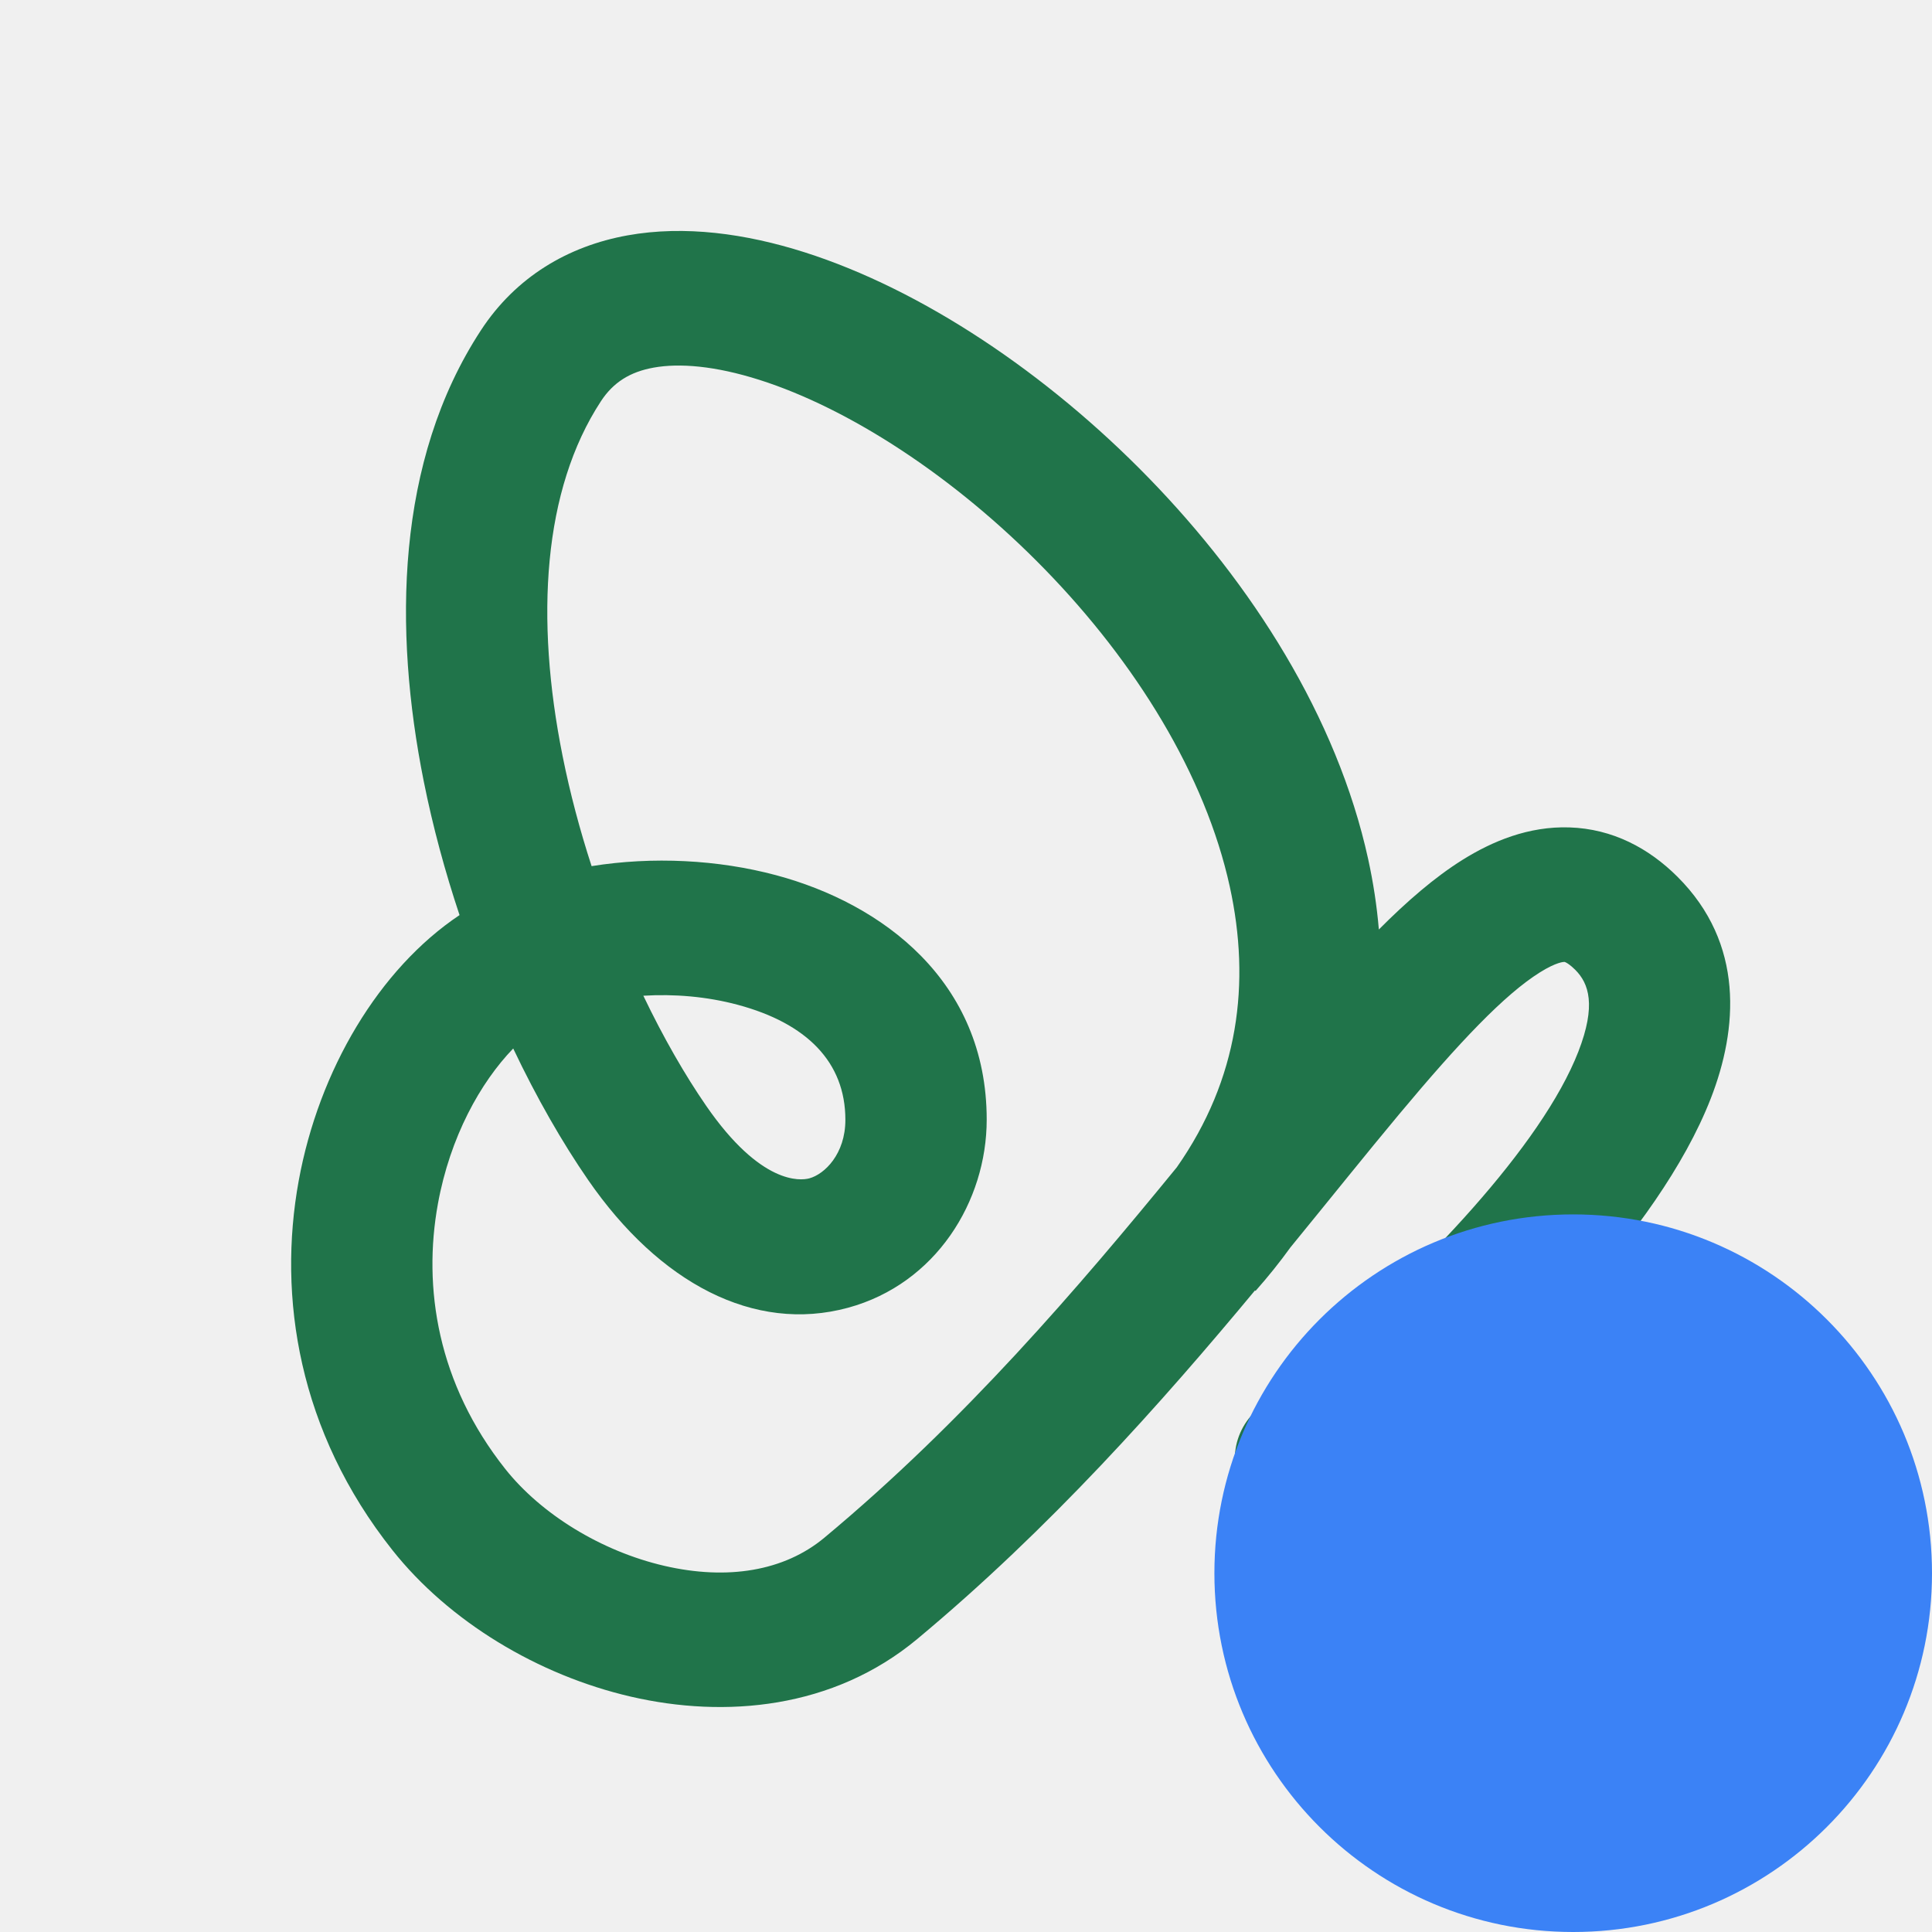
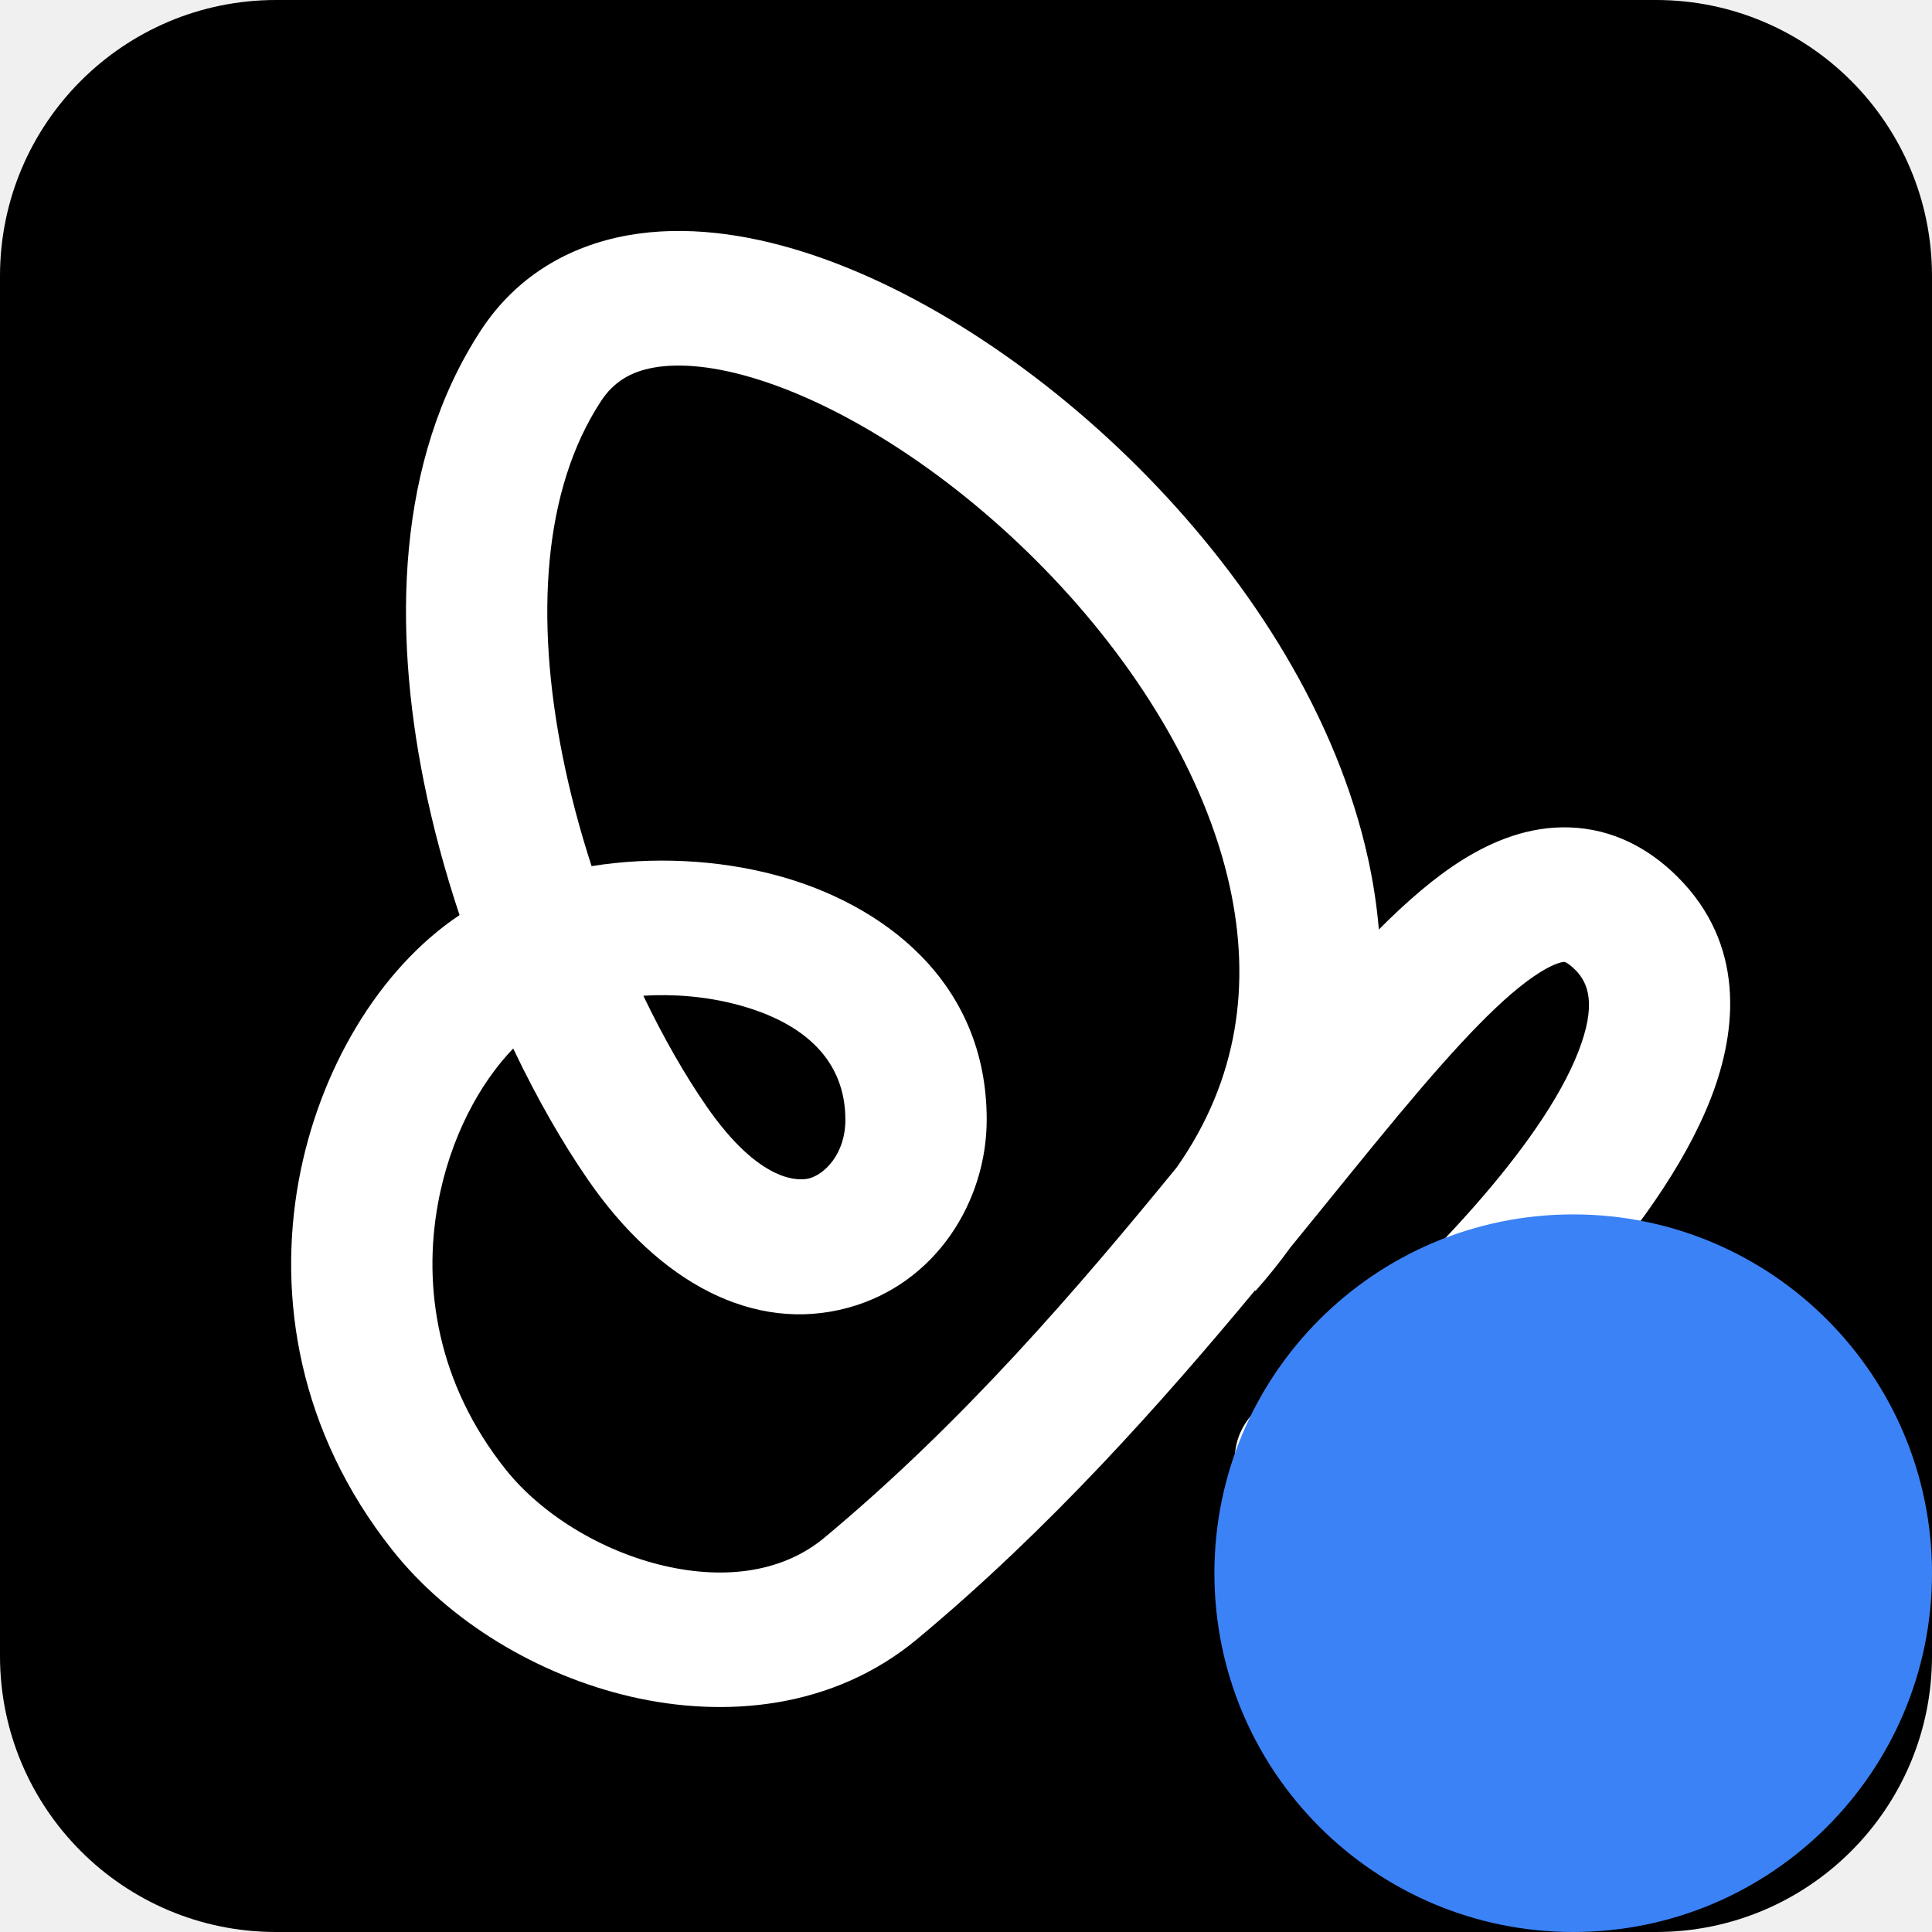
<svg xmlns="http://www.w3.org/2000/svg" width="48" height="48" viewBox="0 0 700 700" fill="none">
-   <path d="M291.495 91.399C333.897 104.892 379.155 135.075 416.229 173.191C453.389 211.394 484.429 259.725 495.708 311.251C497.555 319.693 498.865 328.216 499.586 336.776C509.755 326.554 519.867 317.815 529.89 311.547C540.647 304.821 553.808 299.297 568.641 299.785C584.29 300.299 597.395 307.326 607.747 317.632C632.173 341.947 629.612 372.898 619.872 397.936C610.185 422.833 591.557 447.826 572.732 469.124C553.591 490.78 532.713 510.308 516.779 524.318C508.775 531.355 501.936 537.073 497.07 541.052C494.635 543.043 492.689 544.603 491.334 545.679C490.657 546.217 490.126 546.635 489.756 546.926C489.571 547.071 489.425 547.184 489.321 547.265C489.269 547.305 489.227 547.338 489.196 547.362C489.181 547.374 489.168 547.385 489.157 547.393C489.153 547.397 489.147 547.401 489.144 547.403C489.134 547.4 488.837 547.06 473.001 528.499L489.135 547.411C478.157 555.911 462.033 554.334 453.122 543.89C444.213 533.448 445.887 518.094 456.861 509.592C456.863 509.591 456.865 509.588 456.869 509.586C456.88 509.577 456.902 509.561 456.933 509.536C456.997 509.487 457.101 509.404 457.245 509.292C457.533 509.066 457.979 508.715 458.569 508.247C459.749 507.31 461.506 505.901 463.742 504.073C468.216 500.414 474.589 495.088 482.073 488.508C497.114 475.284 516.315 457.282 533.578 437.75C551.157 417.862 565.26 398.01 571.859 381.048C578.403 364.227 575.681 356.302 570.724 351.367C568.928 349.579 567.744 348.902 567.267 348.676C566.888 348.496 566.811 348.52 566.804 348.52C566.605 348.513 563.971 348.537 557.953 352.3C545.161 360.299 528.815 377.492 506.807 403.867C494.927 418.106 481.871 434.435 467.547 451.957C463.709 457.28 459.503 462.538 454.91 467.717L454.702 467.549C420.808 508.347 380.37 553.856 332.335 593.848C301.853 619.226 262.656 622.597 228.642 614.743C194.834 606.936 162.658 587.448 142.217 561.686C108.054 518.631 100.57 469.801 108.223 427.836C115.56 387.606 137.391 351.005 166.502 331.557C161.248 315.813 156.813 299.49 153.519 283.013C142.593 228.368 143.239 167.031 174.28 119.619C186.922 100.31 205.846 89.153 227.387 85.277C248.1 81.55 270.278 84.648 291.495 91.399ZM378.642 206.356C345.773 172.563 307.463 147.917 275.208 137.654C259.096 132.527 246.171 131.514 236.828 133.195C228.314 134.727 222.227 138.497 217.721 145.38C196.712 177.468 193.858 224.004 203.82 273.827C206.532 287.394 210.127 300.834 214.345 313.817C236.45 310.276 260.156 311.463 281.22 317.11C319.621 327.403 357.501 355.419 357.501 405.654C357.501 435.255 339.111 465.136 307.278 473.815C273.211 483.103 238.854 464.822 213.105 427.541C203.716 413.947 194.443 397.766 185.947 379.89C174.028 392.223 163.08 411.953 158.673 436.118C153.128 466.518 158.514 501.286 183.085 532.253C195.993 548.522 217.742 562.031 240.771 567.349C263.594 572.619 284.147 569.24 298.664 557.154C349.383 514.927 390.709 466.547 426.366 422.952C448.879 390.86 453.195 356.06 445.578 321.265C436.703 280.718 411.425 240.06 378.642 206.356ZM306.296 405.722C306.296 384.769 292.223 370.736 267.284 364.051C256.012 361.03 244.156 360.087 233.095 360.771C240.361 375.935 248.168 389.513 255.897 400.704C275.647 429.298 289.989 427.822 293.247 426.934C298.737 425.437 306.296 418.161 306.296 405.722Z" fill="#20744A" />
+   <rect width="700" height="700" rx="100" fill="black" />
+   <path d="M291.495 91.399C333.897 104.892 379.155 135.075 416.229 173.191C453.389 211.394 484.429 259.725 495.708 311.251C497.555 319.693 498.865 328.216 499.586 336.776C509.755 326.554 519.867 317.815 529.89 311.547C540.647 304.821 553.808 299.297 568.641 299.785C584.29 300.299 597.395 307.326 607.747 317.632C632.173 341.947 629.612 372.898 619.872 397.936C610.185 422.833 591.557 447.826 572.732 469.124C553.591 490.78 532.713 510.308 516.779 524.318C508.775 531.355 501.936 537.073 497.07 541.052C494.635 543.043 492.689 544.603 491.334 545.679C490.657 546.217 490.126 546.635 489.756 546.926C489.571 547.071 489.425 547.184 489.321 547.265C489.269 547.305 489.227 547.338 489.196 547.362C489.181 547.374 489.168 547.385 489.157 547.393C489.153 547.397 489.147 547.401 489.144 547.403C489.134 547.4 488.837 547.06 473.001 528.499L489.135 547.411C478.157 555.911 462.033 554.334 453.122 543.89C444.213 533.448 445.887 518.094 456.861 509.592C456.863 509.591 456.865 509.588 456.869 509.586C456.88 509.577 456.902 509.561 456.933 509.536C456.997 509.487 457.101 509.404 457.245 509.292C457.533 509.066 457.979 508.715 458.569 508.247C459.749 507.31 461.506 505.901 463.742 504.073C468.216 500.414 474.589 495.088 482.073 488.508C497.114 475.284 516.315 457.282 533.578 437.75C551.157 417.862 565.26 398.01 571.859 381.048C578.403 364.227 575.681 356.302 570.724 351.367C568.928 349.579 567.744 348.902 567.267 348.676C566.888 348.496 566.811 348.52 566.804 348.52C566.605 348.513 563.971 348.537 557.953 352.3C545.161 360.299 528.815 377.492 506.807 403.867C494.927 418.106 481.871 434.435 467.547 451.957C463.709 457.28 459.503 462.538 454.91 467.717L454.702 467.549C420.808 508.347 380.37 553.856 332.335 593.848C301.853 619.226 262.656 622.597 228.642 614.743C194.834 606.936 162.658 587.448 142.217 561.686C108.054 518.631 100.57 469.801 108.223 427.836C115.56 387.606 137.391 351.005 166.502 331.557C161.248 315.813 156.813 299.49 153.519 283.013C142.593 228.368 143.239 167.031 174.28 119.619C186.922 100.31 205.846 89.153 227.387 85.277C248.1 81.55 270.278 84.648 291.495 91.399ZM378.642 206.356C345.773 172.563 307.463 147.917 275.208 137.654C259.096 132.527 246.171 131.514 236.828 133.195C228.314 134.727 222.227 138.497 217.721 145.38C196.712 177.468 193.858 224.004 203.82 273.827C206.532 287.394 210.127 300.834 214.345 313.817C236.45 310.276 260.156 311.463 281.22 317.11C319.621 327.403 357.501 355.419 357.501 405.654C357.501 435.255 339.111 465.136 307.278 473.815C273.211 483.103 238.854 464.822 213.105 427.541C203.716 413.947 194.443 397.766 185.947 379.89C174.028 392.223 163.08 411.953 158.673 436.118C153.128 466.518 158.514 501.286 183.085 532.253C195.993 548.522 217.742 562.031 240.771 567.349C263.594 572.619 284.147 569.24 298.664 557.154C349.383 514.927 390.709 466.547 426.366 422.952C448.879 390.86 453.195 356.06 445.578 321.265C436.703 280.718 411.425 240.06 378.642 206.356ZM306.296 405.722C306.296 384.769 292.223 370.736 267.284 364.051C256.012 361.03 244.156 360.087 233.095 360.771C240.361 375.935 248.168 389.513 255.897 400.704C275.647 429.298 289.989 427.822 293.247 426.934C298.737 425.437 306.296 418.161 306.296 405.722Z" fill="white" />
  <circle cx="570" cy="570" r="130" fill="#3b82f6" />
</svg>
